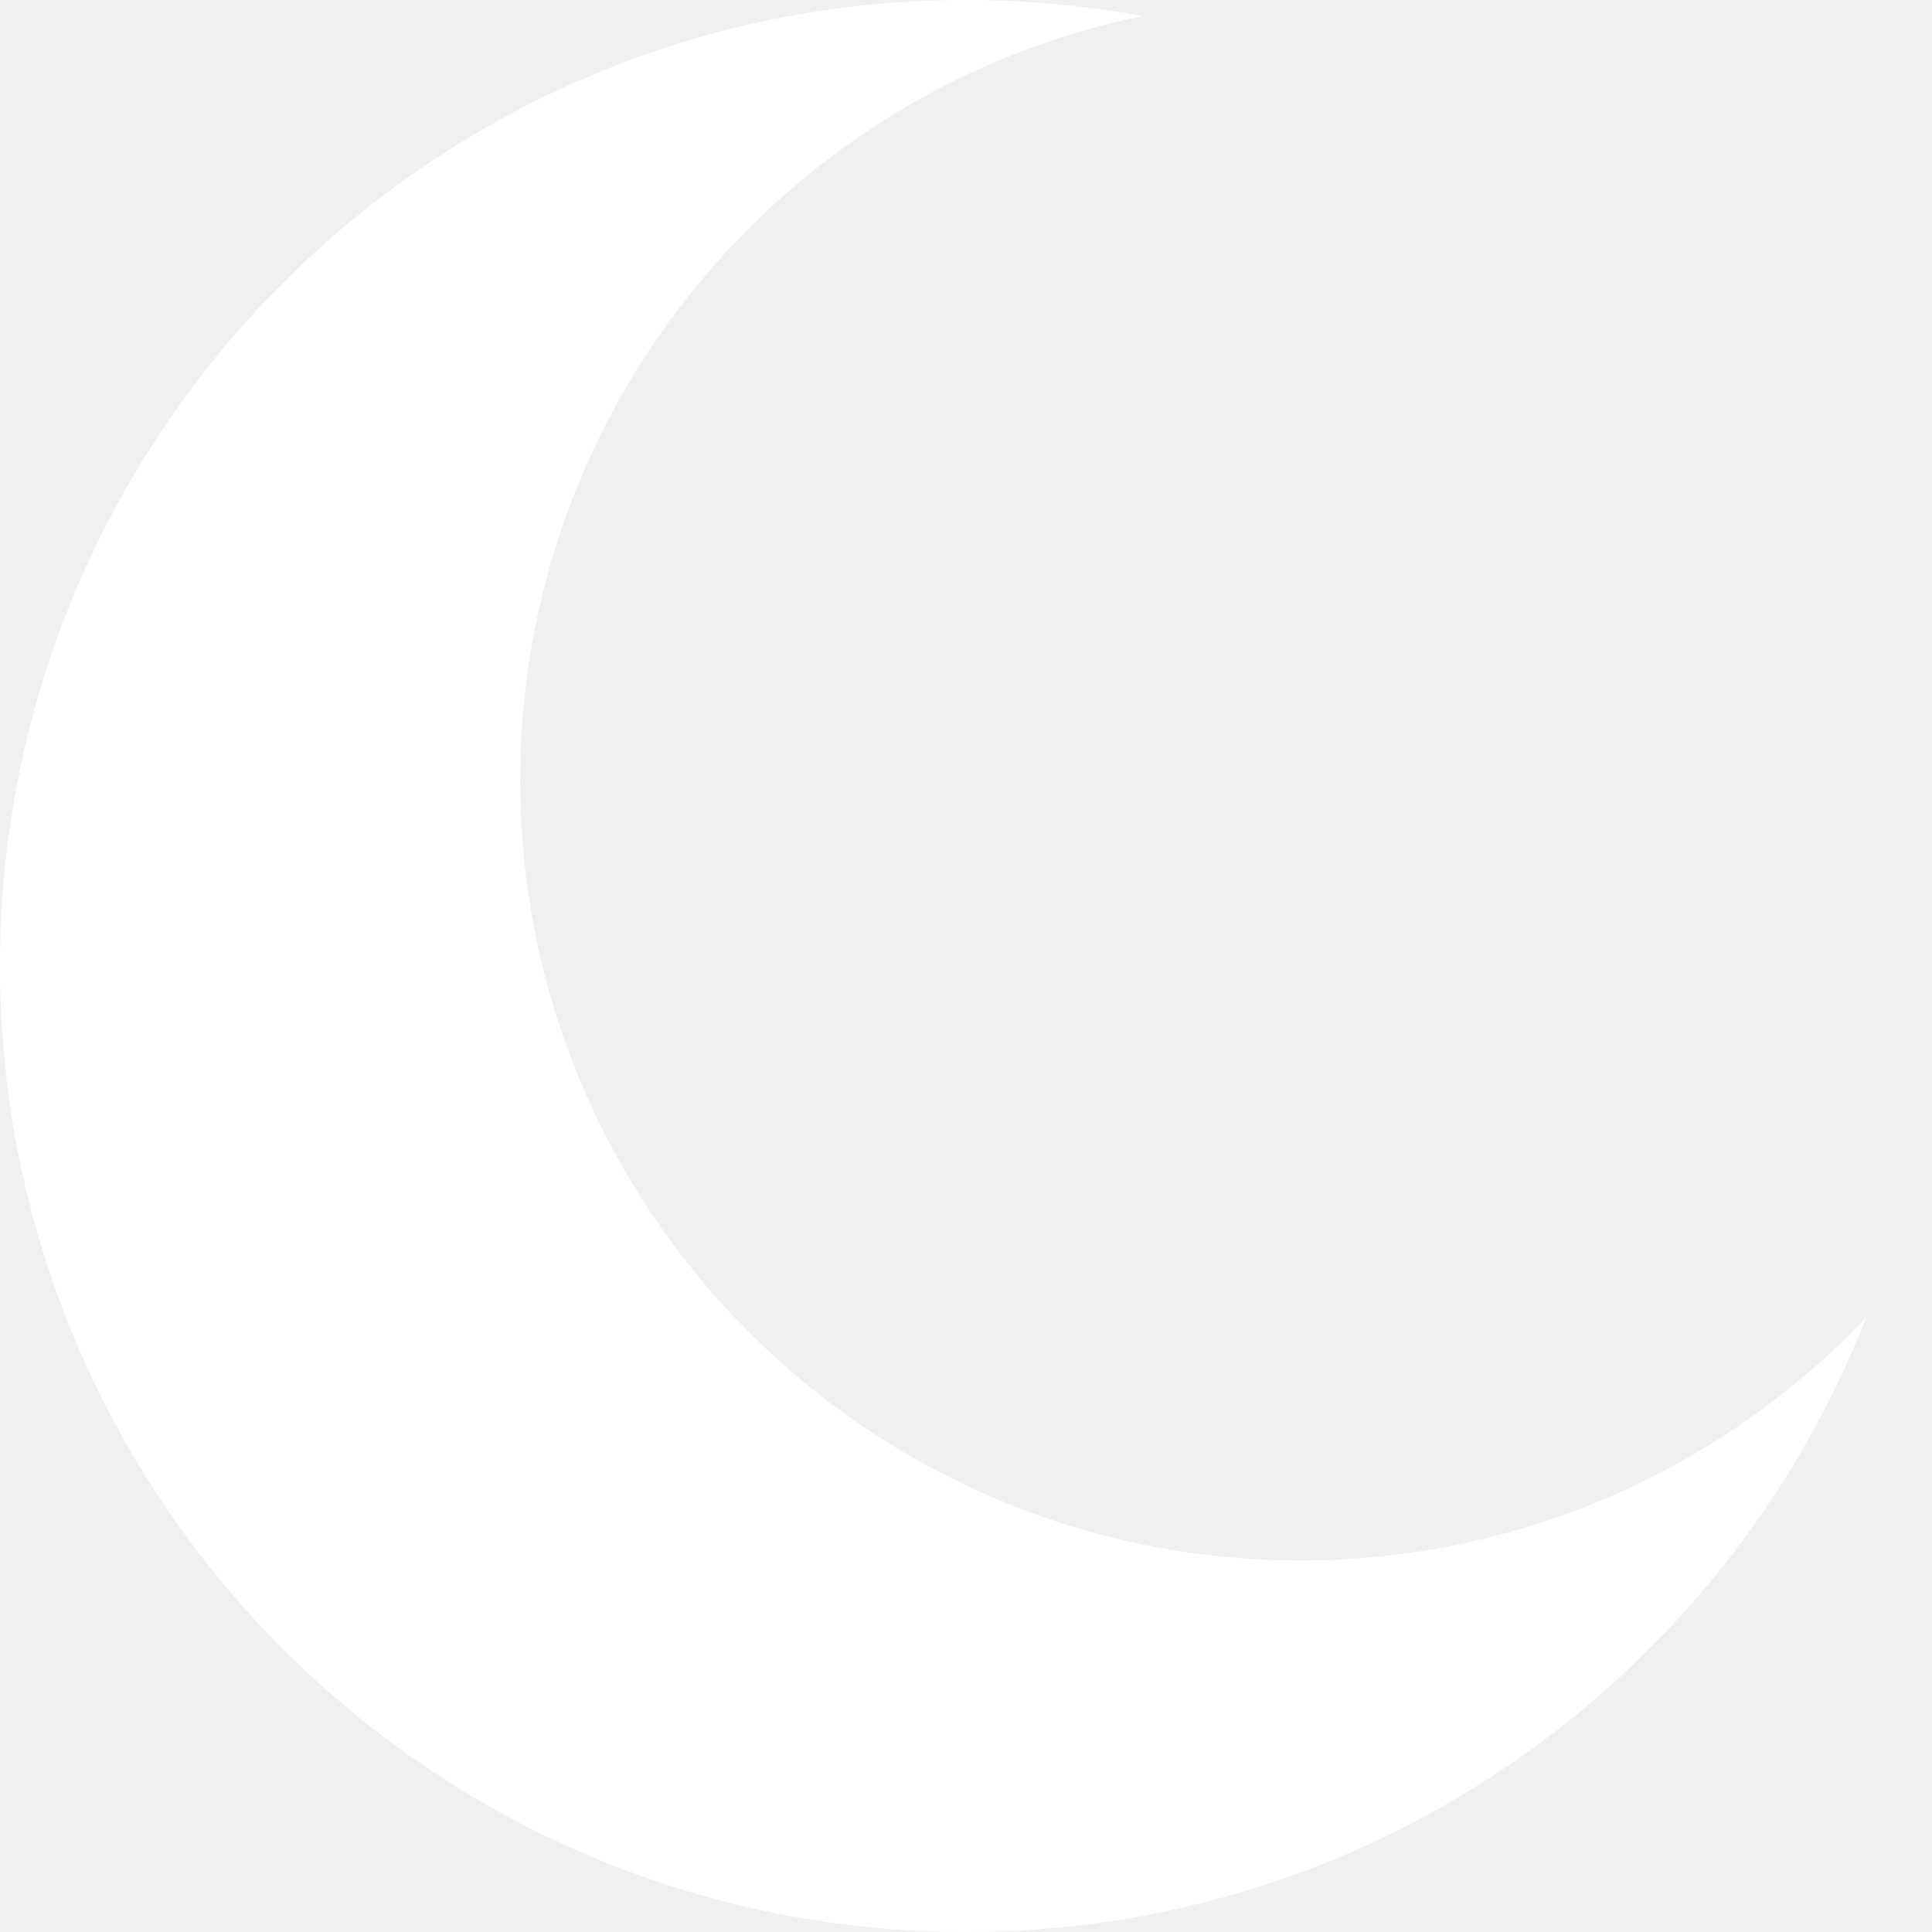
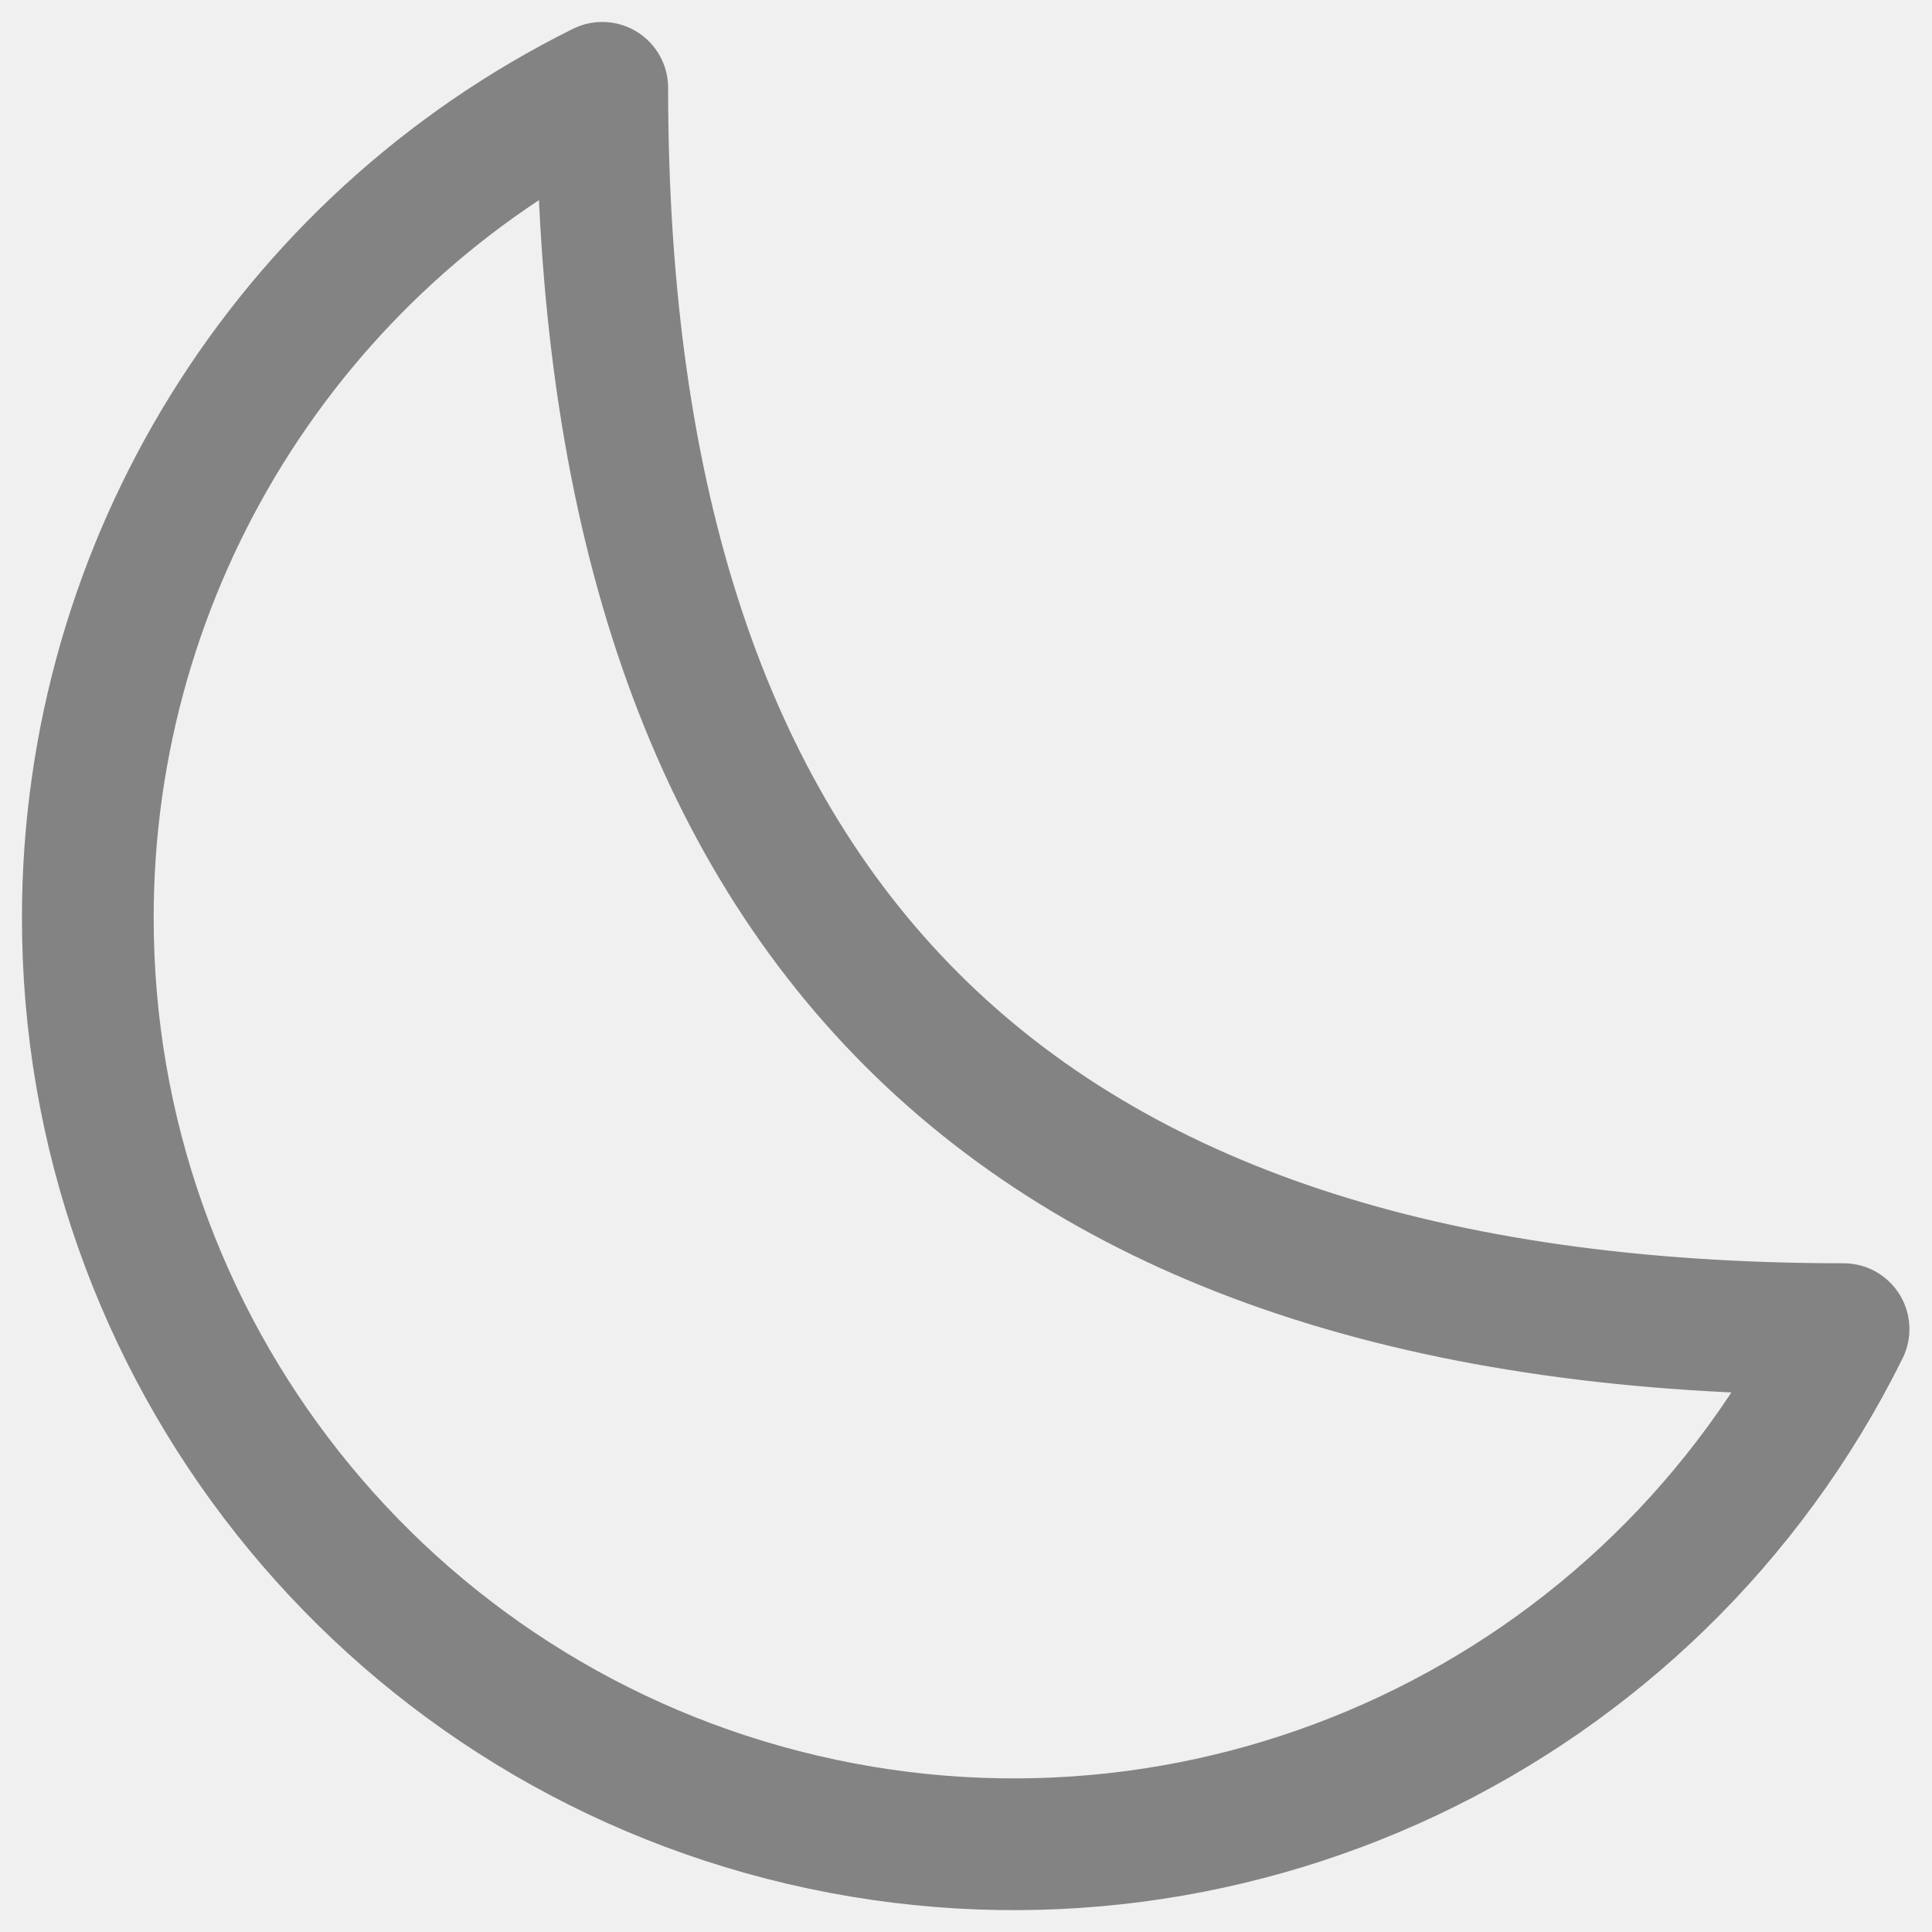
- <svg xmlns="http://www.w3.org/2000/svg" width="26" height="26">
-   <path fill="#FFF" fill-rule="evenodd" d="M13 0c.81 0 1.603.074 2.373.216C10.593 1.199 7 5.43 7 10.5 7 16.299 11.701 21 17.5 21c2.996 0 5.7-1.255 7.613-3.268C23.22 22.572 18.51 26 13 26 5.82 26 0 20.18 0 13S5.82 0 13 0z" />
+ <svg xmlns="http://www.w3.org/2000/svg" width="22" height="22" viewBox="0 0 22 22">
+   <path fill="none" stroke="#838383" stroke-linecap="round" stroke-linejoin="round" stroke-width="1.5" d="M1 10.449a10.544 10.544 0 0 0 19.993 4.686C11.544 15.135 6.858 10.448 6.858 1A10.545 10.545 0 0 0 1 10.449Z" />
</svg>
